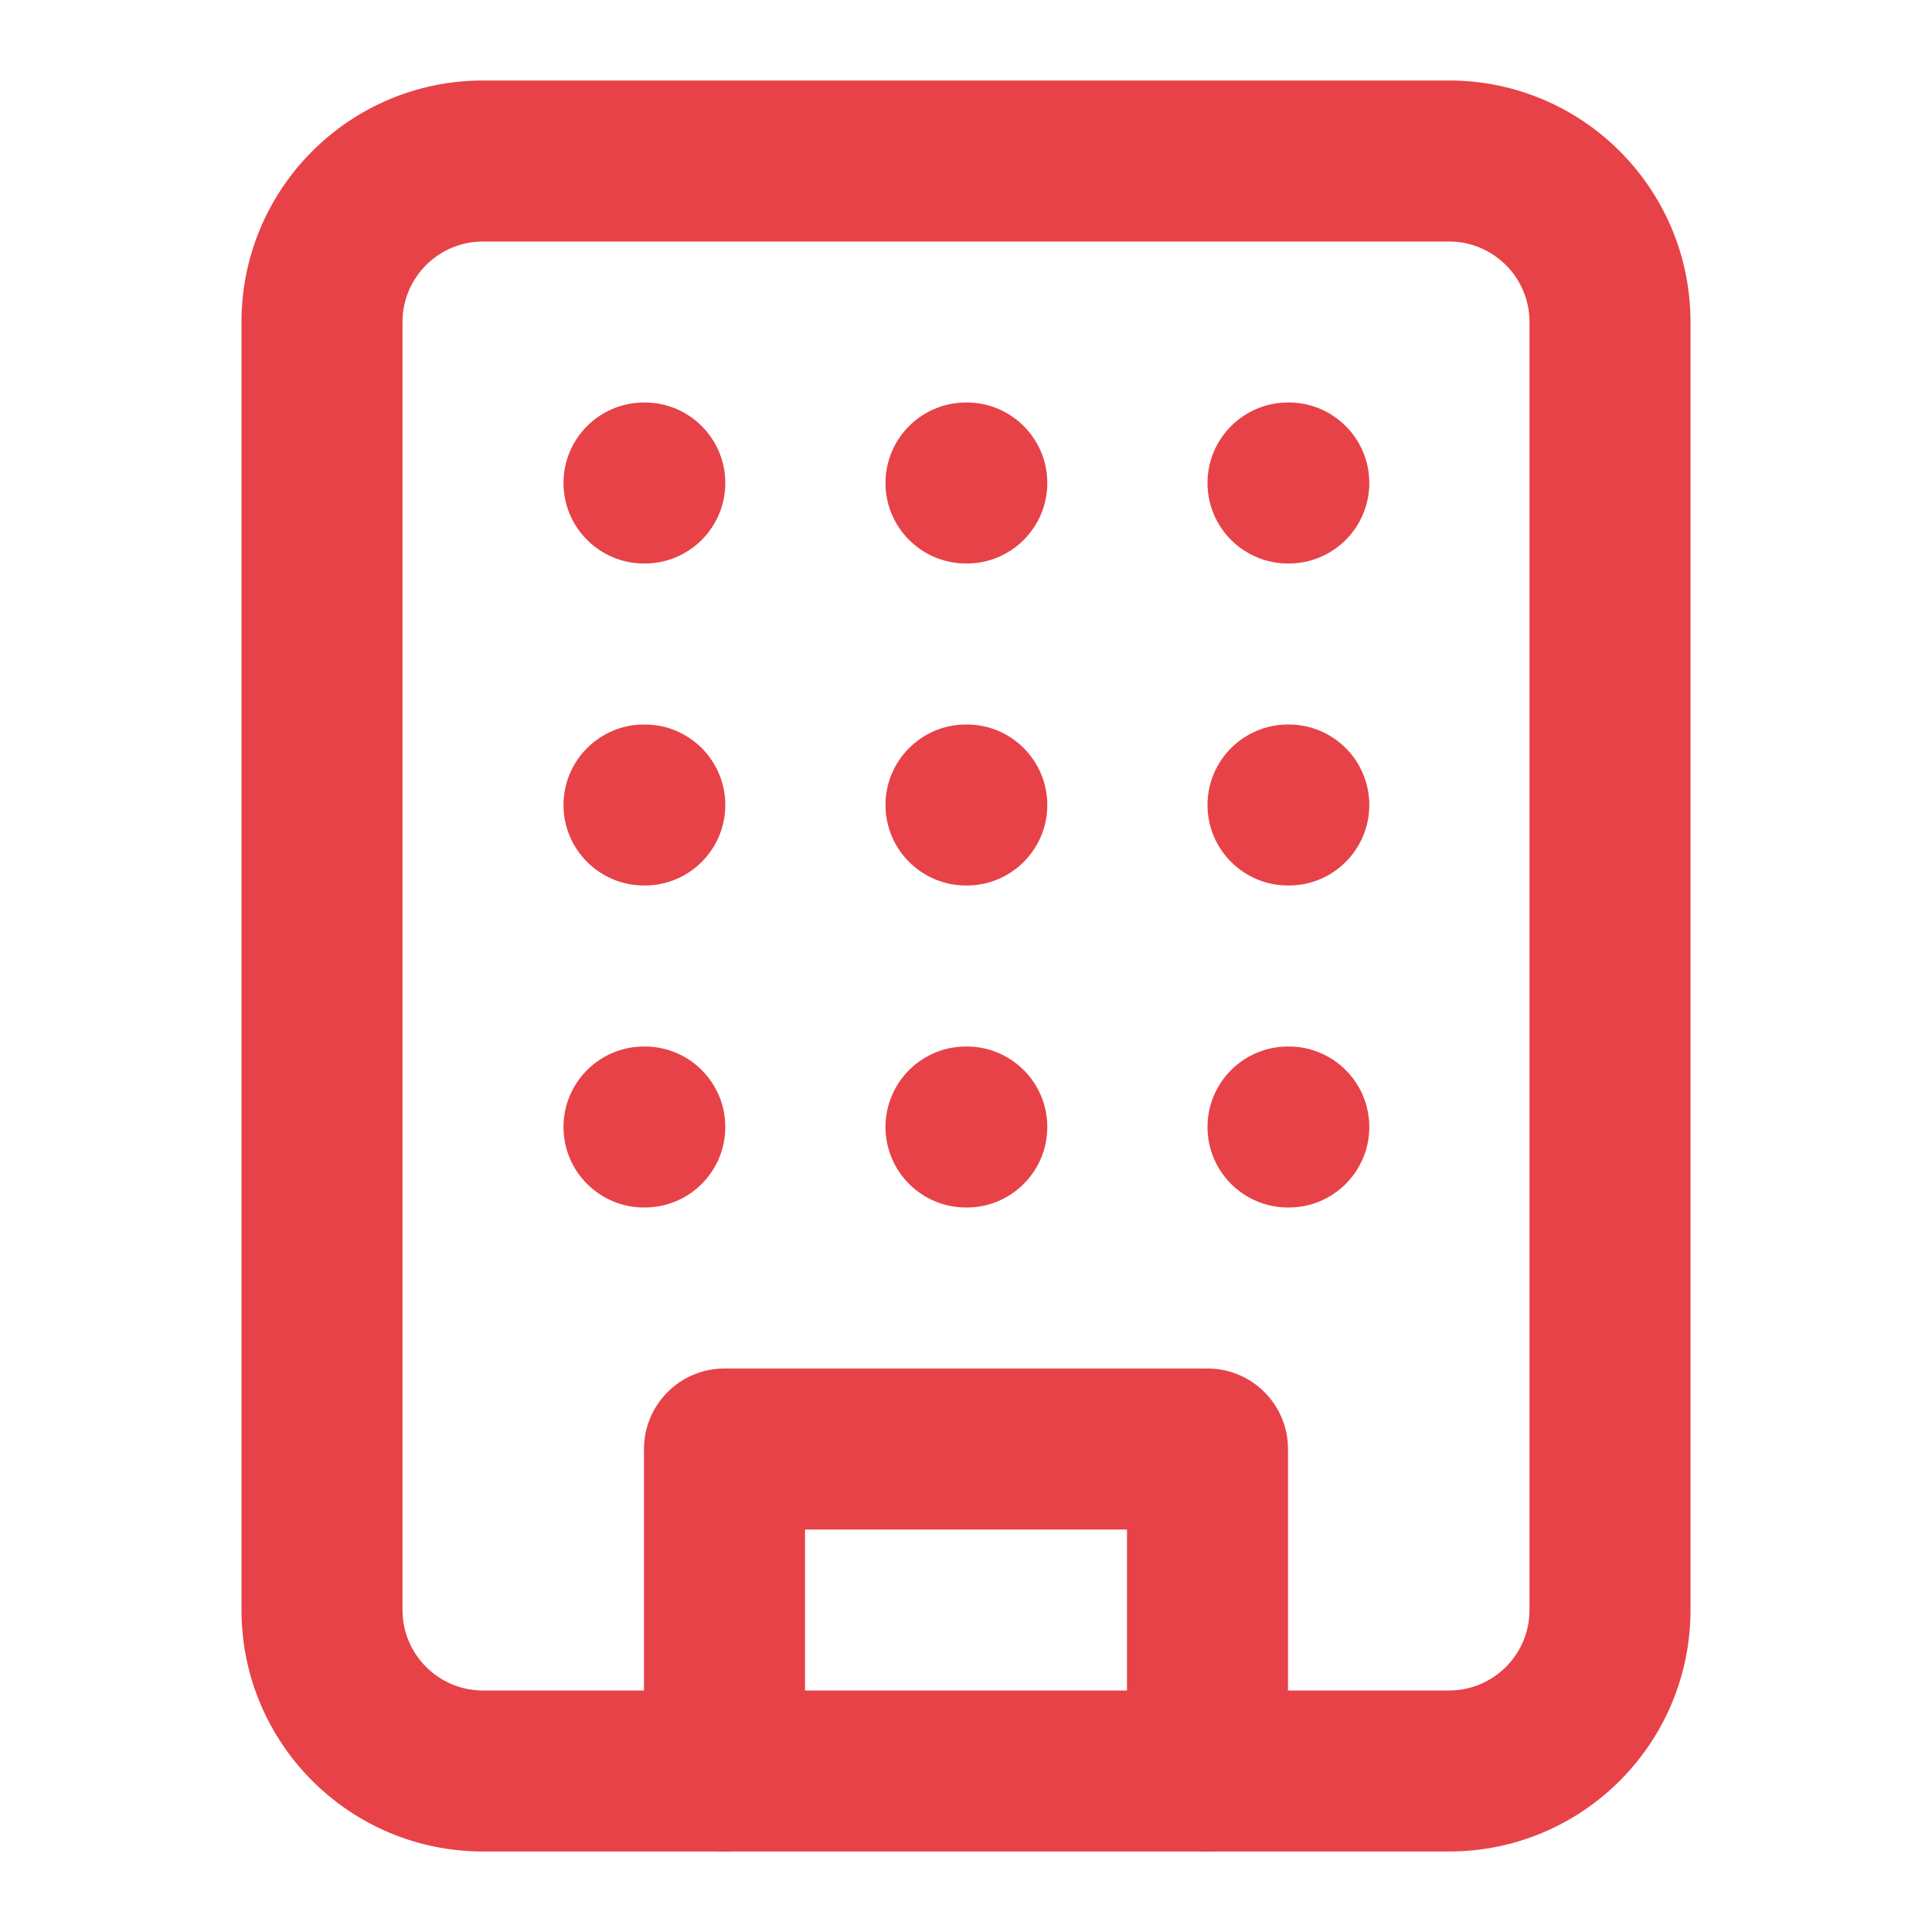
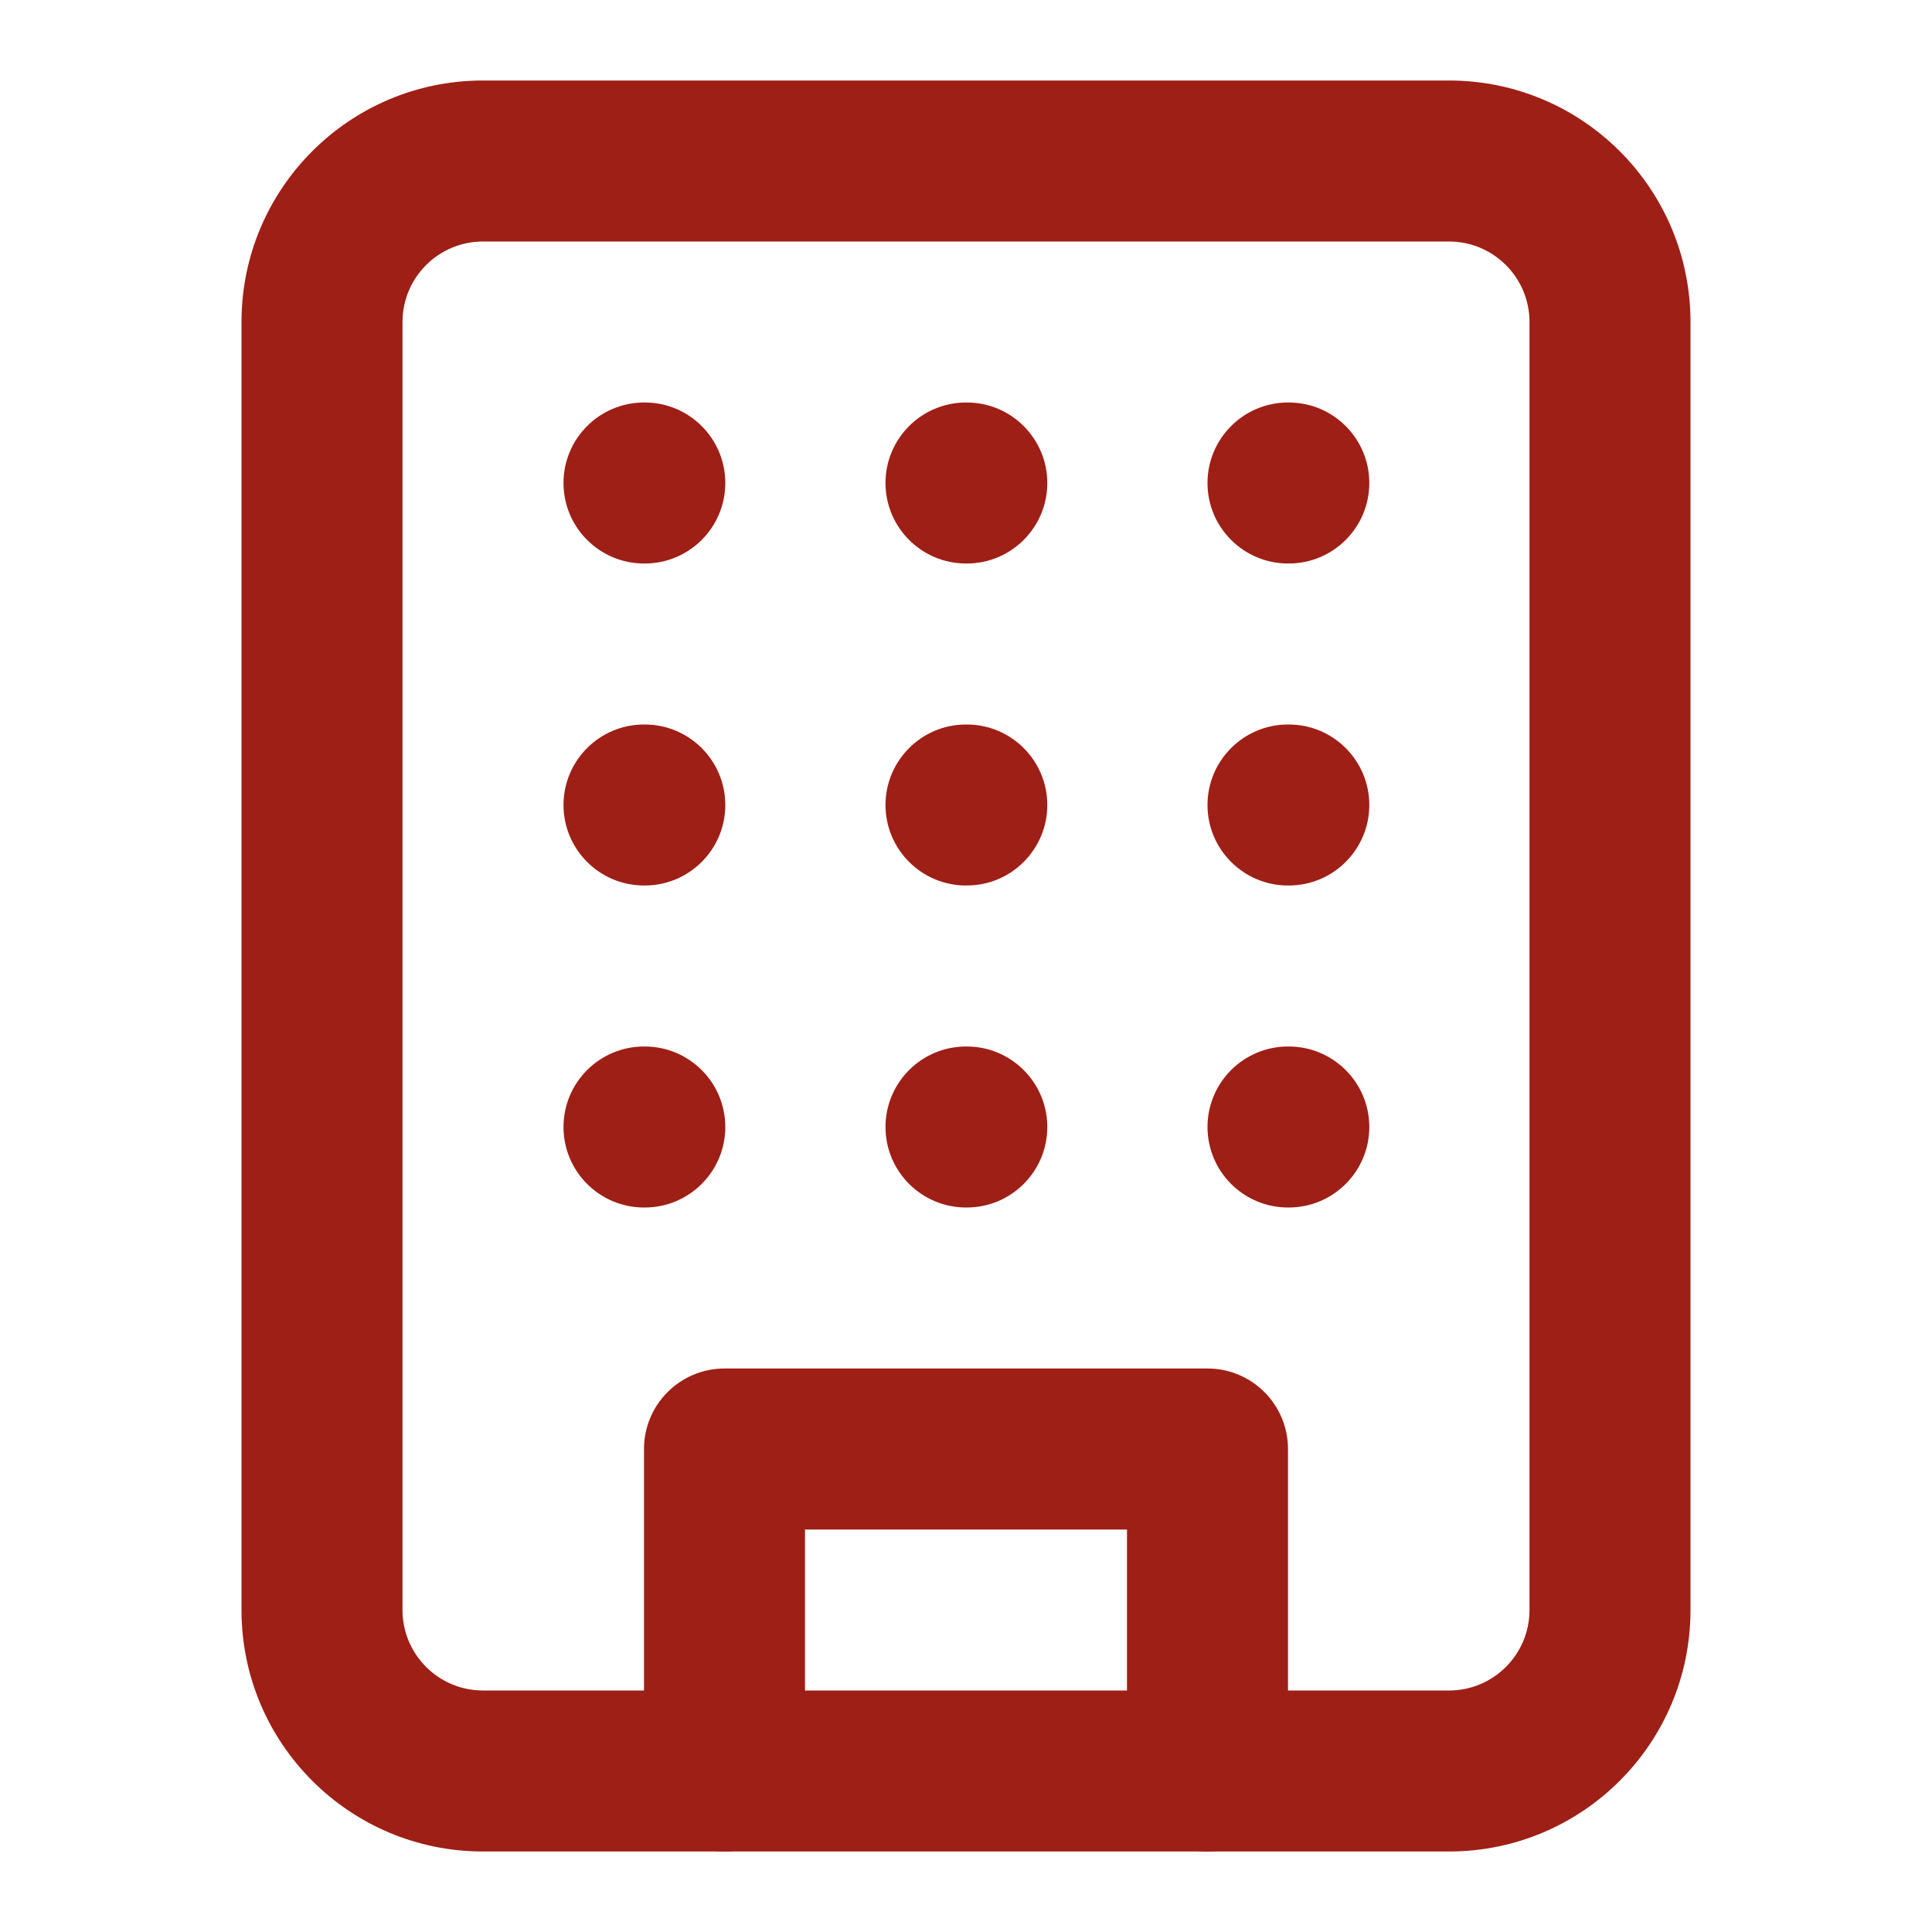
<svg xmlns="http://www.w3.org/2000/svg" width="24" height="24" viewBox="0 0 24 24" fill="none">
-   <path fill-rule="evenodd" clip-rule="evenodd" d="M6 3C5.448 3 5 3.448 5 4V20C5 20.552 5.448 21 6 21H18C18.552 21 19 20.552 19 20V4C19 3.448 18.552 3 18 3H6ZM3 4C3 2.343 4.343 1 6 1H18C19.657 1 21 2.343 21 4V20C21 21.657 19.657 23 18 23H6C4.343 23 3 21.657 3 20V4Z" fill="#E74247" />
-   <path fill-rule="evenodd" clip-rule="evenodd" d="M8 18C8 17.448 8.448 17 9 17H15C15.552 17 16 17.448 16 18V22C16 22.552 15.552 23 15 23C14.448 23 14 22.552 14 22V19H10V22C10 22.552 9.552 23 9 23C8.448 23 8 22.552 8 22V18Z" fill="#E74247" />
-   <path fill-rule="evenodd" clip-rule="evenodd" d="M7 6C7 5.448 7.448 5 8 5H8.01C8.562 5 9.01 5.448 9.01 6C9.01 6.552 8.562 7 8.01 7H8C7.448 7 7 6.552 7 6Z" fill="#E74247" />
-   <path fill-rule="evenodd" clip-rule="evenodd" d="M15 6C15 5.448 15.448 5 16 5H16.01C16.562 5 17.01 5.448 17.01 6C17.01 6.552 16.562 7 16.01 7H16C15.448 7 15 6.552 15 6Z" fill="#E74247" />
-   <path fill-rule="evenodd" clip-rule="evenodd" d="M11 6C11 5.448 11.448 5 12 5H12.01C12.562 5 13.01 5.448 13.01 6C13.01 6.552 12.562 7 12.01 7H12C11.448 7 11 6.552 11 6Z" fill="#E74247" />
-   <path fill-rule="evenodd" clip-rule="evenodd" d="M11 10C11 9.448 11.448 9 12 9H12.01C12.562 9 13.01 9.448 13.01 10C13.01 10.552 12.562 11 12.01 11H12C11.448 11 11 10.552 11 10Z" fill="#E74247" />
-   <path fill-rule="evenodd" clip-rule="evenodd" d="M11 14C11 13.448 11.448 13 12 13H12.01C12.562 13 13.01 13.448 13.01 14C13.01 14.552 12.562 15 12.01 15H12C11.448 15 11 14.552 11 14Z" fill="#E74247" />
-   <path fill-rule="evenodd" clip-rule="evenodd" d="M15 10C15 9.448 15.448 9 16 9H16.01C16.562 9 17.01 9.448 17.01 10C17.01 10.552 16.562 11 16.01 11H16C15.448 11 15 10.552 15 10Z" fill="#E74247" />
-   <path fill-rule="evenodd" clip-rule="evenodd" d="M15 14C15 13.448 15.448 13 16 13H16.01C16.562 13 17.01 13.448 17.01 14C17.01 14.552 16.562 15 16.01 15H16C15.448 15 15 14.552 15 14Z" fill="#E74247" />
-   <path fill-rule="evenodd" clip-rule="evenodd" d="M7 10C7 9.448 7.448 9 8 9H8.01C8.562 9 9.01 9.448 9.01 10C9.01 10.552 8.562 11 8.01 11H8C7.448 11 7 10.552 7 10Z" fill="#E74247" />
-   <path fill-rule="evenodd" clip-rule="evenodd" d="M7 14C7 13.448 7.448 13 8 13H8.01C8.562 13 9.01 13.448 9.01 14C9.01 14.552 8.562 15 8.01 15H8C7.448 15 7 14.552 7 14Z" fill="#E74247" />
+   <path fill-rule="evenodd" clip-rule="evenodd" d="M6 3C5.448 3 5 3.448 5 4V20C5 20.552 5.448 21 6 21H18C18.552 21 19 20.552 19 20V4C19 3.448 18.552 3 18 3H6ZM3 4C3 2.343 4.343 1 6 1H18C19.657 1 21 2.343 21 4V20C21 21.657 19.657 23 18 23H6C4.343 23 3 21.657 3 20V4Z" fill="#9e1f16" />
+   <path fill-rule="evenodd" clip-rule="evenodd" d="M8 18C8 17.448 8.448 17 9 17H15C15.552 17 16 17.448 16 18V22C16 22.552 15.552 23 15 23C14.448 23 14 22.552 14 22V19H10V22C10 22.552 9.552 23 9 23C8.448 23 8 22.552 8 22V18Z" fill="#9e1f16" />
+   <path fill-rule="evenodd" clip-rule="evenodd" d="M7 6C7 5.448 7.448 5 8 5H8.01C8.562 5 9.01 5.448 9.01 6C9.01 6.552 8.562 7 8.01 7H8C7.448 7 7 6.552 7 6Z" fill="#9e1f16" />
+   <path fill-rule="evenodd" clip-rule="evenodd" d="M15 6C15 5.448 15.448 5 16 5H16.01C16.562 5 17.01 5.448 17.01 6C17.01 6.552 16.562 7 16.01 7H16C15.448 7 15 6.552 15 6Z" fill="#9e1f16" />
+   <path fill-rule="evenodd" clip-rule="evenodd" d="M11 6C11 5.448 11.448 5 12 5H12.01C12.562 5 13.01 5.448 13.01 6C13.01 6.552 12.562 7 12.01 7H12C11.448 7 11 6.552 11 6Z" fill="#9e1f16" />
+   <path fill-rule="evenodd" clip-rule="evenodd" d="M11 10C11 9.448 11.448 9 12 9H12.01C12.562 9 13.01 9.448 13.01 10C13.01 10.552 12.562 11 12.01 11H12C11.448 11 11 10.552 11 10Z" fill="#9e1f16" />
+   <path fill-rule="evenodd" clip-rule="evenodd" d="M11 14C11 13.448 11.448 13 12 13H12.01C12.562 13 13.01 13.448 13.01 14C13.01 14.552 12.562 15 12.01 15H12C11.448 15 11 14.552 11 14Z" fill="#9e1f16" />
+   <path fill-rule="evenodd" clip-rule="evenodd" d="M15 10C15 9.448 15.448 9 16 9H16.01C16.562 9 17.01 9.448 17.01 10C17.01 10.552 16.562 11 16.01 11H16C15.448 11 15 10.552 15 10Z" fill="#9e1f16" />
+   <path fill-rule="evenodd" clip-rule="evenodd" d="M15 14C15 13.448 15.448 13 16 13H16.01C16.562 13 17.01 13.448 17.01 14C17.01 14.552 16.562 15 16.01 15H16C15.448 15 15 14.552 15 14Z" fill="#9e1f16" />
+   <path fill-rule="evenodd" clip-rule="evenodd" d="M7 10C7 9.448 7.448 9 8 9H8.01C8.562 9 9.01 9.448 9.01 10C9.01 10.552 8.562 11 8.01 11H8C7.448 11 7 10.552 7 10Z" fill="#9e1f16" />
+   <path fill-rule="evenodd" clip-rule="evenodd" d="M7 14C7 13.448 7.448 13 8 13H8.01C8.562 13 9.01 13.448 9.01 14C9.01 14.552 8.562 15 8.01 15H8C7.448 15 7 14.552 7 14Z" fill="#9e1f16" />
</svg>
